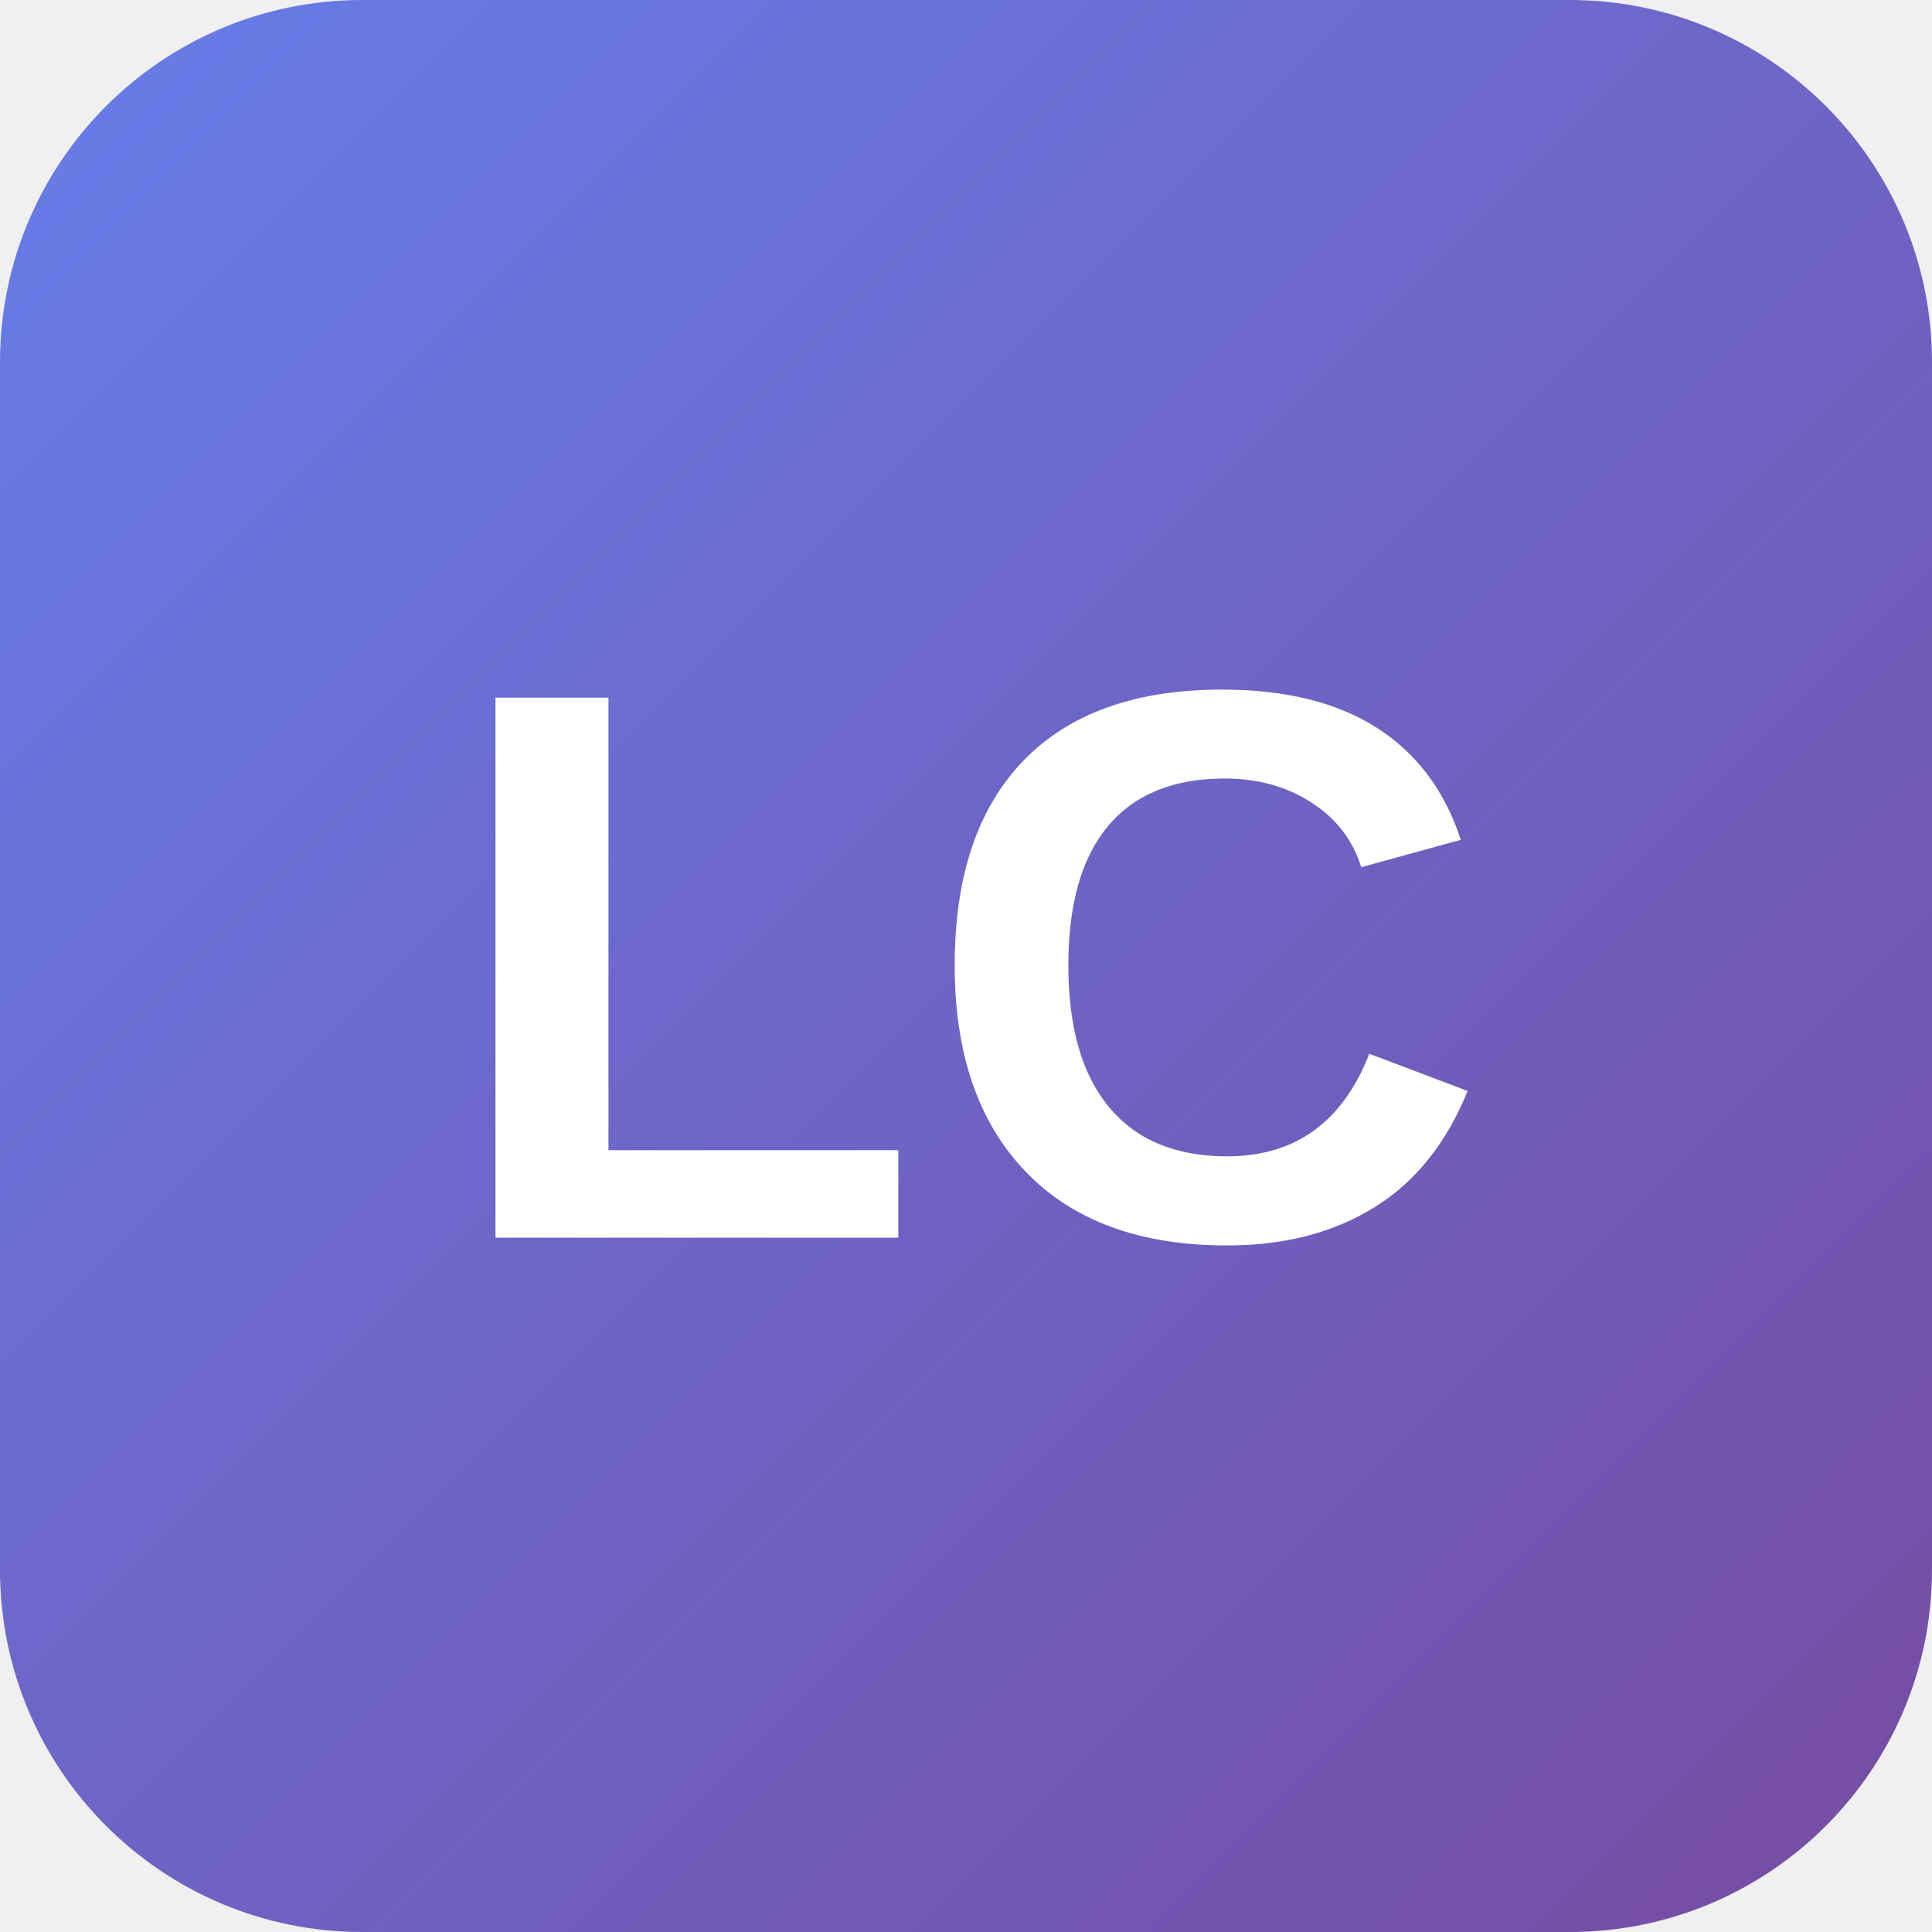
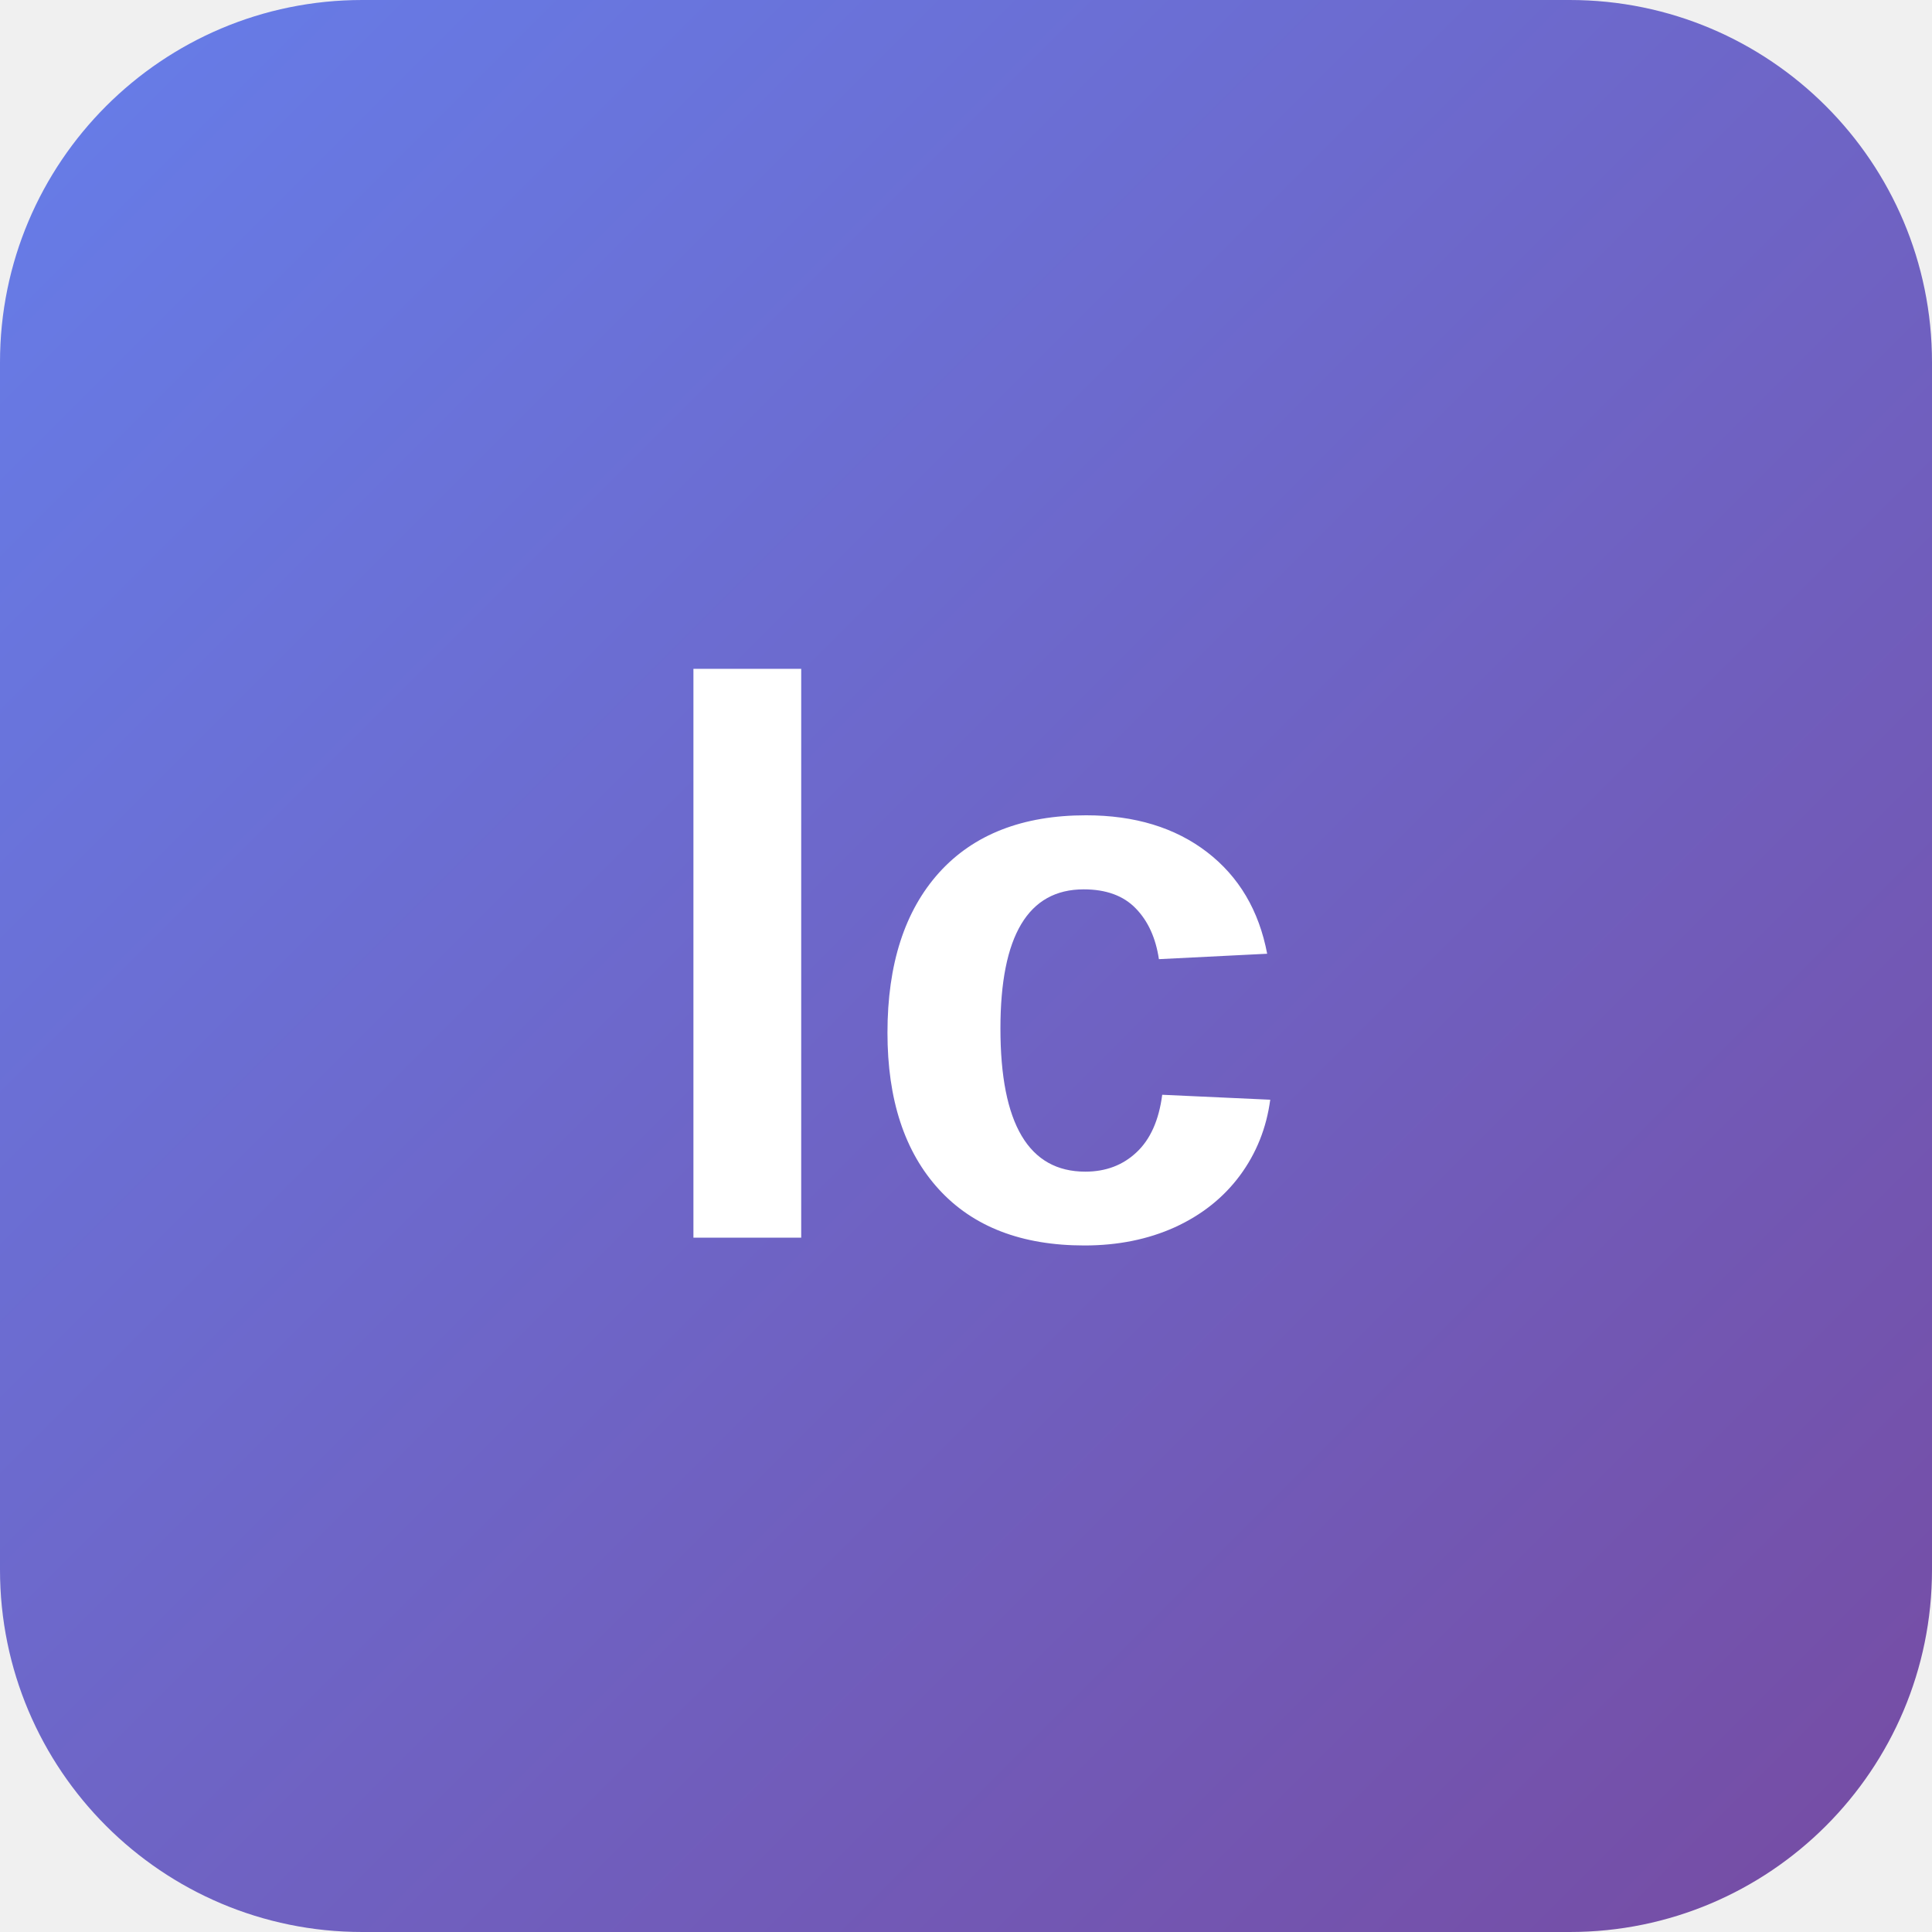
<svg xmlns="http://www.w3.org/2000/svg" viewBox="0 0 128 128">
  <defs>
    <linearGradient id="gradient" x1="0%" y1="0%" x2="100%" y2="100%">
      <stop offset="0%" style="stop-color:#667eea" />
      <stop offset="100%" style="stop-color:#764ba2" />
    </linearGradient>
  </defs>
  <rect width="128" height="128" rx="24" fill="url(#gradient)" />
-   <text x="64" y="82" font-family="Arial, sans-serif" font-size="52" font-weight="bold" fill="white" text-anchor="middle">LC</text>
+   <text x="64" y="82" font-family="Arial, sans-serif" font-size="52" font-weight="bold" fill="white" text-anchor="middle">lc</text>
</svg>
